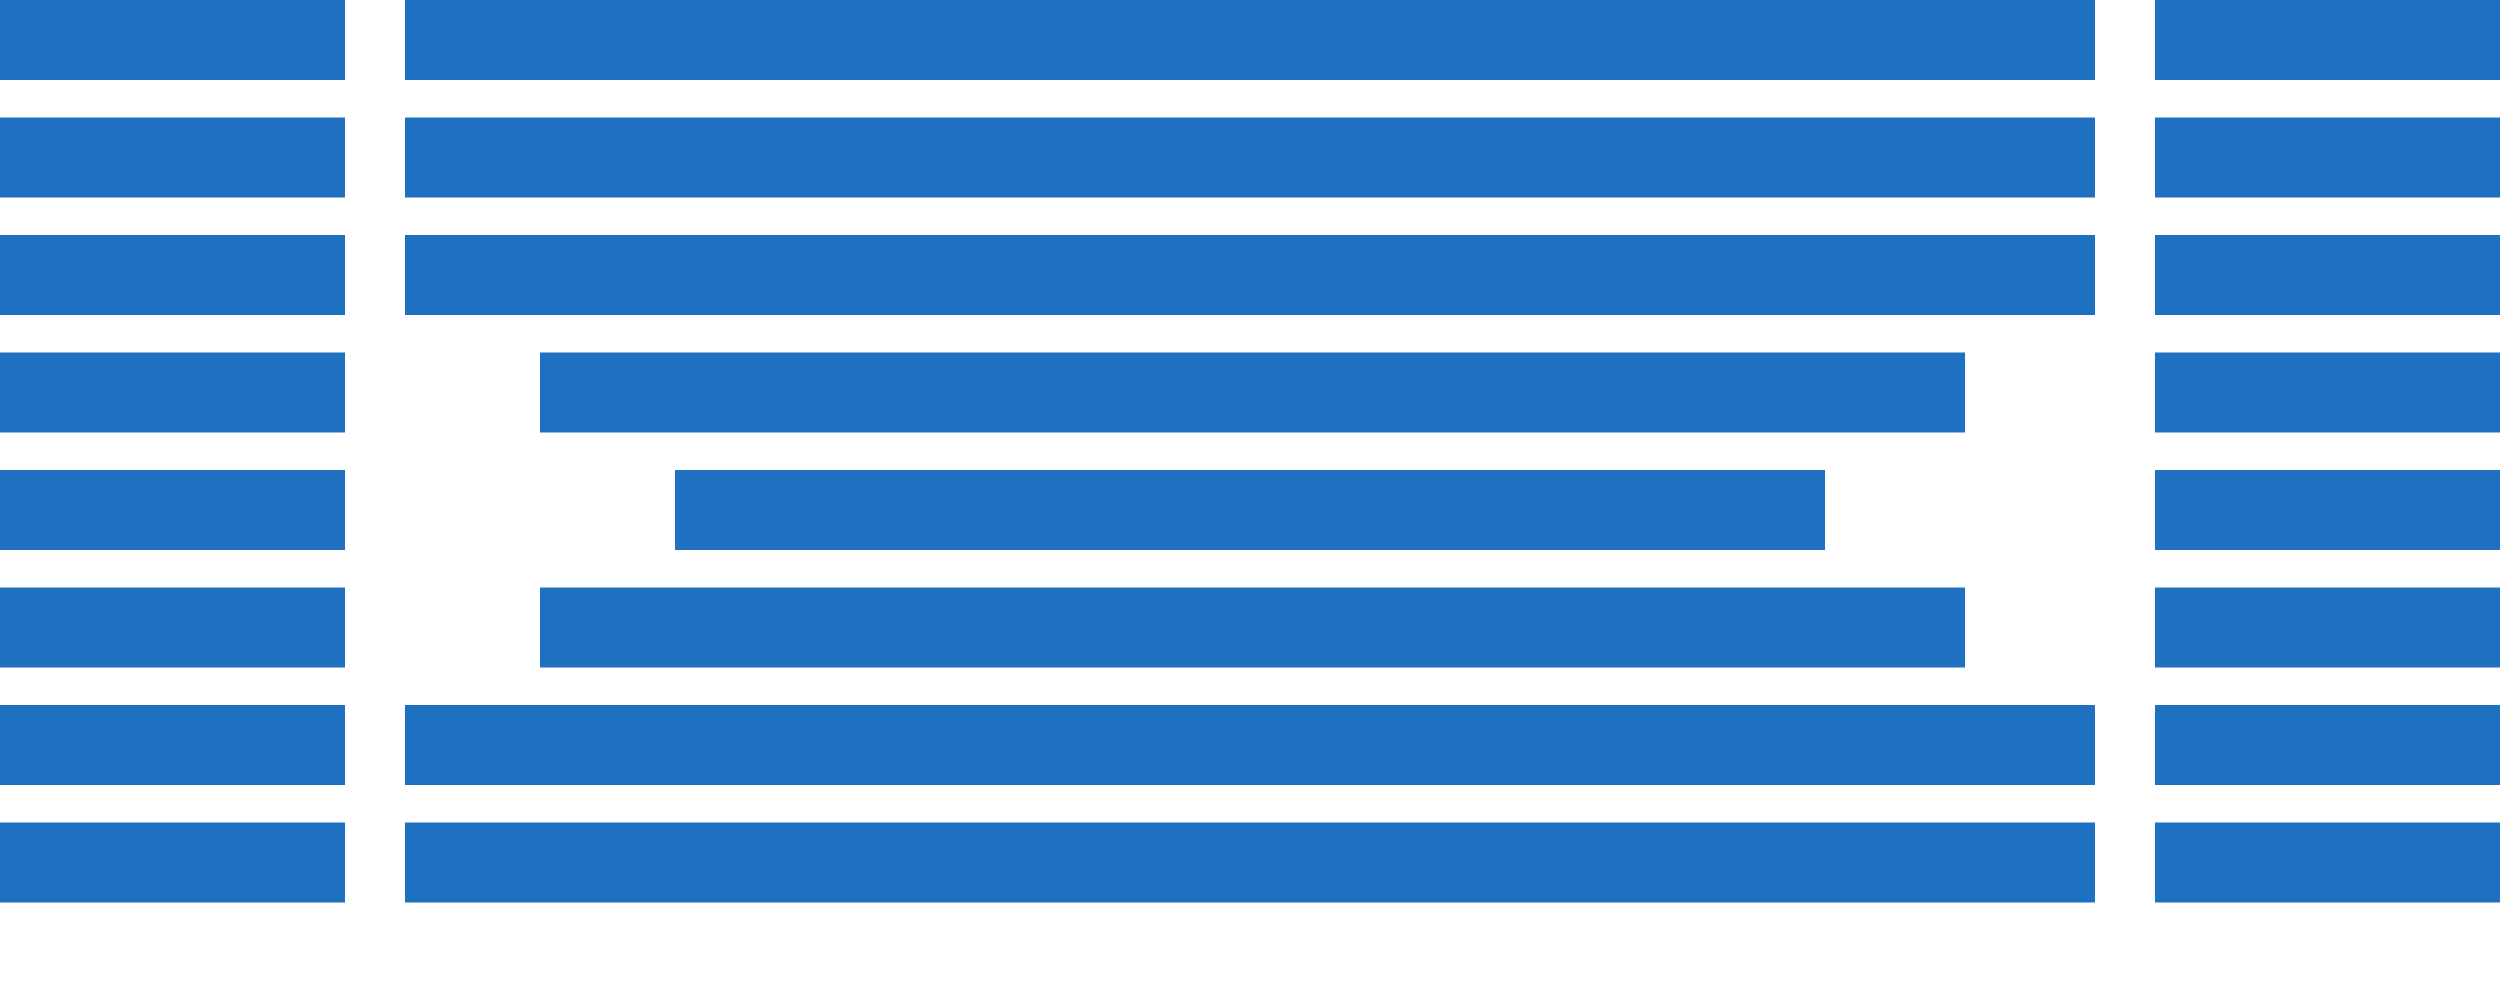
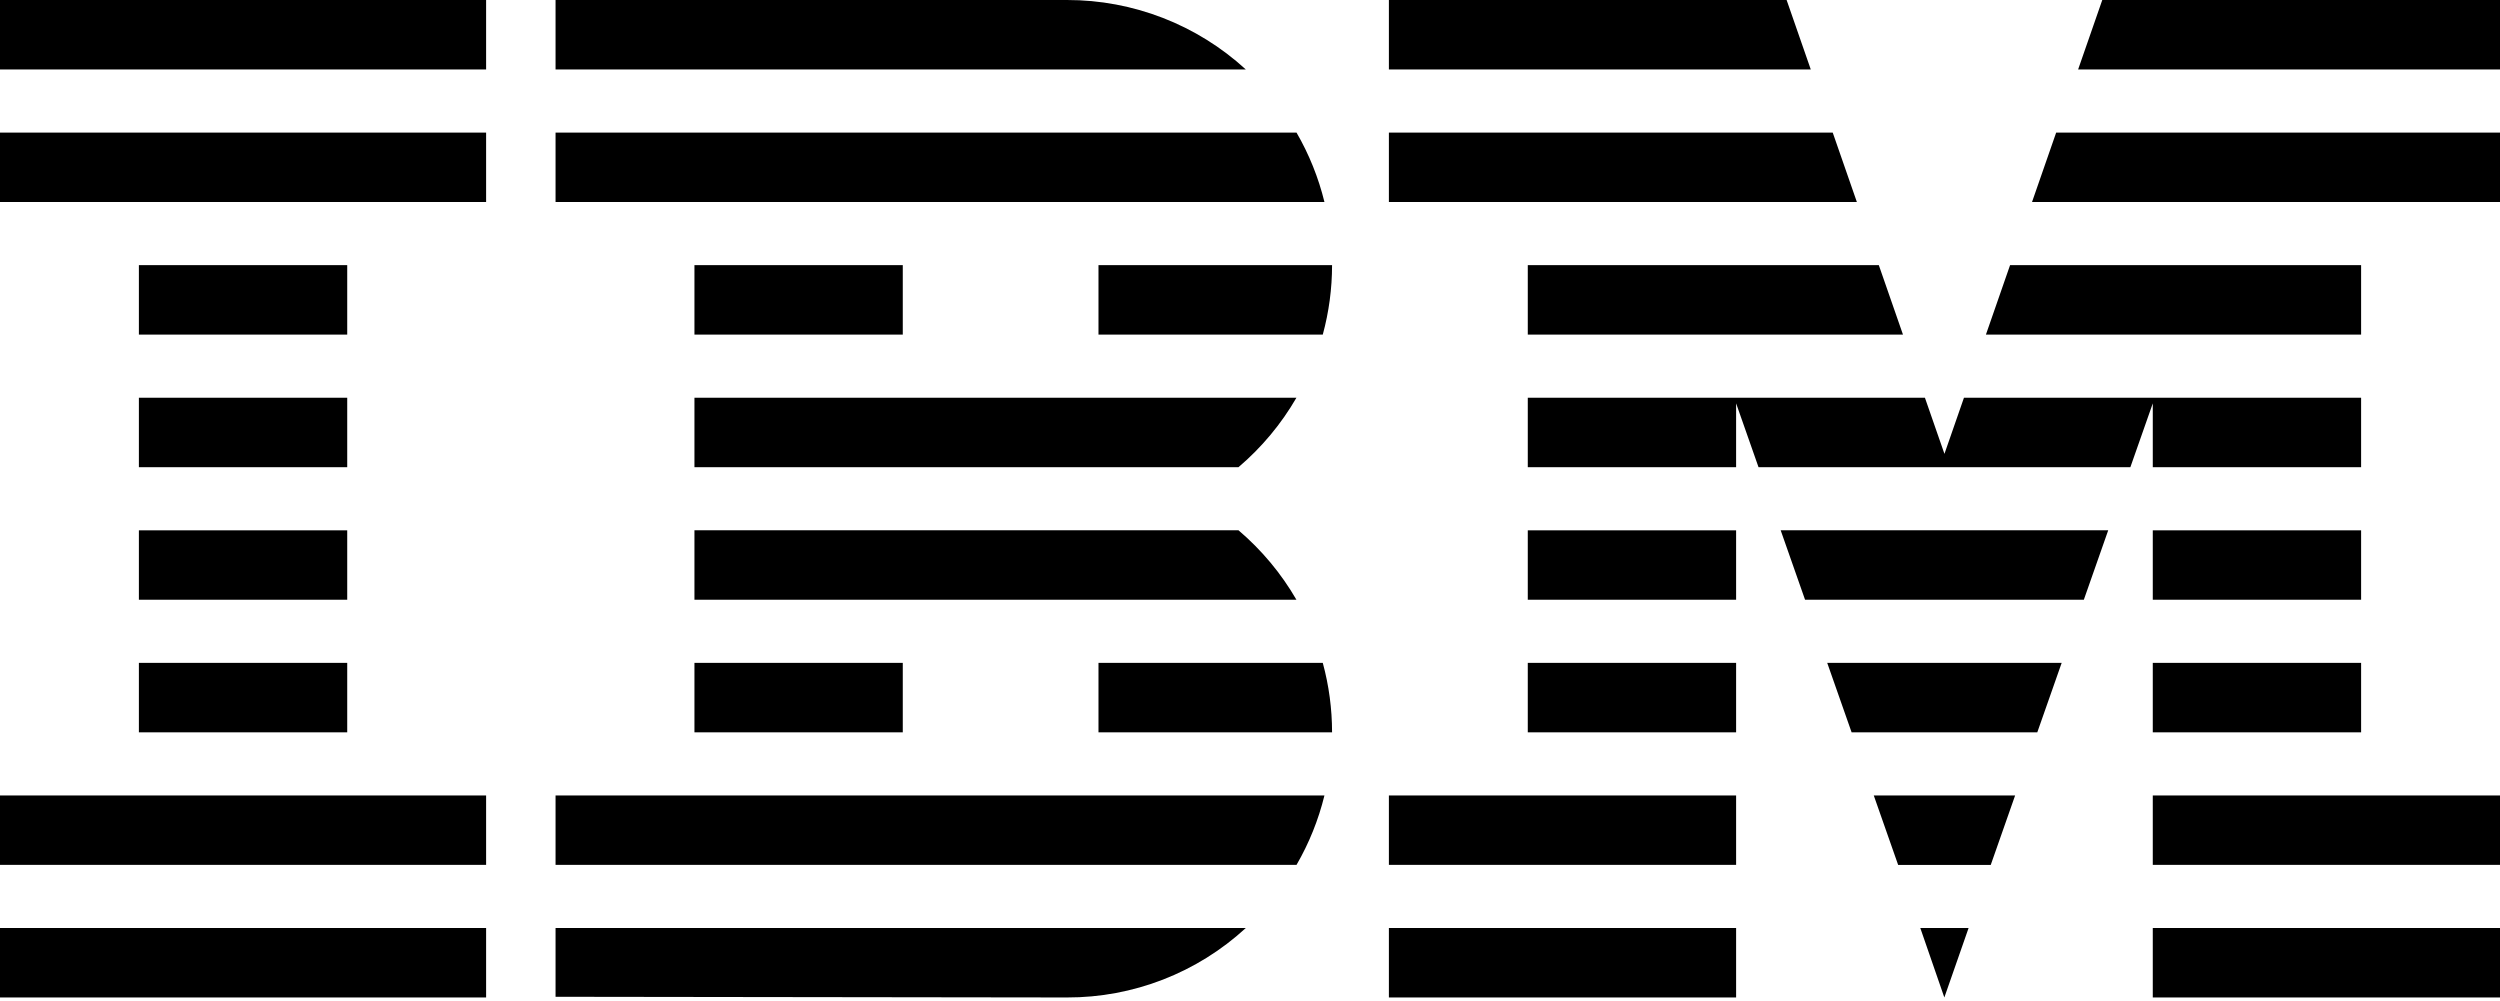
- <svg xmlns="http://www.w3.org/2000/svg" viewBox="0 0 1000 400">
-   <g fill="#1f70c1">
-     <path d="M0,0 h138 v32 h-138z M162,0 h676 v32 h-676z M862,0 h138 v32 h-138z" />
-     <path d="M0,47 h138 v32 h-138z M162,47 h676 v32 h-676z M862,47 h138 v32 h-138z" />
-     <path d="M0,94 h138 v32 h-138z M162,94 h676 v32 h-676z M862,94 h138 v32 h-138z" />
-     <path d="M0,141 h138 v32 h-138z M216,141 h570 v32 h-570z M862,141 h138 v32 h-138z" />
-     <path d="M0,188 h138 v32 h-138z M270,188 h460 v32 h-460z M862,188 h138 v32 h-138z" />
-     <path d="M0,235 h138 v32 h-138z M216,235 h570 v32 h-570z M862,235 h138 v32 h-138z" />
-     <path d="M0,282 h138 v32 h-138z M162,282 h676 v32 h-676z M862,282 h138 v32 h-138z" />
-     <path d="M0,329 h138 v32 h-138z M162,329 h676 v32 h-676z M862,329 h138 v32 h-138z" />
+ <svg xmlns="http://www.w3.org/2000/svg" width="512px" height="205px" viewBox="0 0 512 205" version="1.1" preserveAspectRatio="xMidYMid">
+   <g>
+     <path d="M99.556,190.061 L99.556,204.283 L0,204.283 L0,190.061 L99.556,190.061 Z M255.138,190.06 C245.152,199.241 232.071,204.319 218.505,204.282 L218.505,204.282 L113.778,204.141 L113.778,190.06 Z M403.166,190.06 L398.2,204.282 L393.278,190.06 L403.166,190.06 Z M355.556,190.061 L355.556,204.283 L284.445,204.283 L284.445,190.061 L355.556,190.061 Z M512,190.061 L512,204.283 L440.889,204.283 L440.889,190.061 L512,190.061 Z M271.247,162.909 C270.026,167.898 268.1,172.687 265.525,177.131 L265.525,177.131 L113.778,177.131 L113.778,162.909 Z M412.698,162.909 L407.706,177.132 L388.739,177.132 L383.747,162.909 L412.698,162.909 Z M355.556,162.909 L355.556,177.131 L284.445,177.131 L284.445,162.909 L355.556,162.909 Z M512,162.909 L512,177.131 L440.889,177.131 L440.889,162.909 L512,162.909 Z M99.556,162.909 L99.556,177.131 L0,177.131 L0,162.909 L99.556,162.909 Z M71.111,135.757 L71.111,149.98 L28.444,149.98 L28.444,135.757 L71.111,135.757 Z M184.889,135.757 L184.889,149.98 L142.222,149.98 L142.222,135.757 L184.889,135.757 Z M270.906,135.757 C272.166,140.393 272.806,145.176 272.808,149.98 L272.808,149.98 L224.97,149.98 L224.97,135.757 Z M422.23,135.757 L417.237,149.98 L379.208,149.98 L374.214,135.757 L422.23,135.757 Z M355.556,135.757 L355.556,149.98 L312.889,149.98 L312.889,135.757 L355.556,135.757 Z M483.556,135.757 L483.556,149.98 L440.889,149.98 L440.889,135.757 L483.556,135.757 Z M71.111,108.606 L71.111,122.828 L28.444,122.828 L28.444,108.606 L71.111,108.606 Z M355.556,108.606 L355.556,122.828 L312.889,122.828 L312.889,108.606 L355.556,108.606 Z M483.556,108.606 L483.556,122.828 L440.889,122.828 L440.889,108.606 L483.556,108.606 Z M253.646,108.605 C258.382,112.635 262.395,117.445 265.509,122.827 L265.509,122.827 L142.222,122.827 L142.222,108.605 Z M431.762,108.605 L426.77,122.828 L369.675,122.828 L364.683,108.605 L431.762,108.605 Z M394.224,81.455 L398.222,92.951 L402.219,81.455 L483.555,81.455 L483.555,95.677 L440.89,95.677 L440.89,82.609 L436.301,95.677 L360.144,95.677 L355.555,82.607 L355.555,95.677 L312.89,95.677 L312.89,81.455 L394.224,81.455 Z M142.222,81.454 L265.51,81.455 C262.396,86.838 258.383,91.648 253.646,95.677 L253.646,95.677 L142.222,95.677 L142.222,81.454 Z M71.111,81.454 L71.111,95.677 L28.444,95.677 L28.444,81.454 L71.111,81.454 Z M71.111,54.303 L71.111,68.525 L28.444,68.525 L28.444,54.303 L71.111,54.303 Z M184.889,54.303 L184.889,68.525 L142.222,68.525 L142.222,54.303 L184.889,54.303 Z M272.808,54.303 C272.806,59.107 272.166,63.89 270.906,68.525 L270.906,68.525 L224.97,68.525 L224.97,54.303 Z M384.782,54.303 L389.728,68.525 L312.89,68.525 L312.89,54.303 L384.782,54.303 Z M483.555,54.303 L483.555,68.525 L406.717,68.525 L411.662,54.303 L483.555,54.303 Z M99.556,27.151 L99.556,41.374 L0,41.374 L0,27.151 L99.556,27.151 Z M265.525,27.151 C268.1,31.596 270.026,36.385 271.247,41.373 L271.247,41.373 L113.778,41.373 L113.778,27.151 Z M512,27.151 L512,41.373 L416.158,41.373 L421.104,27.151 L512,27.151 Z M375.341,27.151 L380.286,41.373 L284.445,41.373 L284.445,27.151 L375.341,27.151 Z M99.556,9.85716419e-05 L99.556,14.222 L0,14.222 L0,9.85716419e-05 L99.556,9.85716419e-05 Z M218.505,4.91529226e-05 C232.067,-0.018 245.141,5.058 255.138,14.222 L255.138,14.222 L113.778,14.222 L113.778,4.91529226e-05 Z M512,0.001 L512,14.223 L425.6,14.223 L430.546,0.001 L512,0.001 Z M365.899,0.001 L370.845,14.223 L284.445,14.223 L284.445,0.001 L365.899,0.001 Z" fill="#000000" />
  </g>
</svg>
